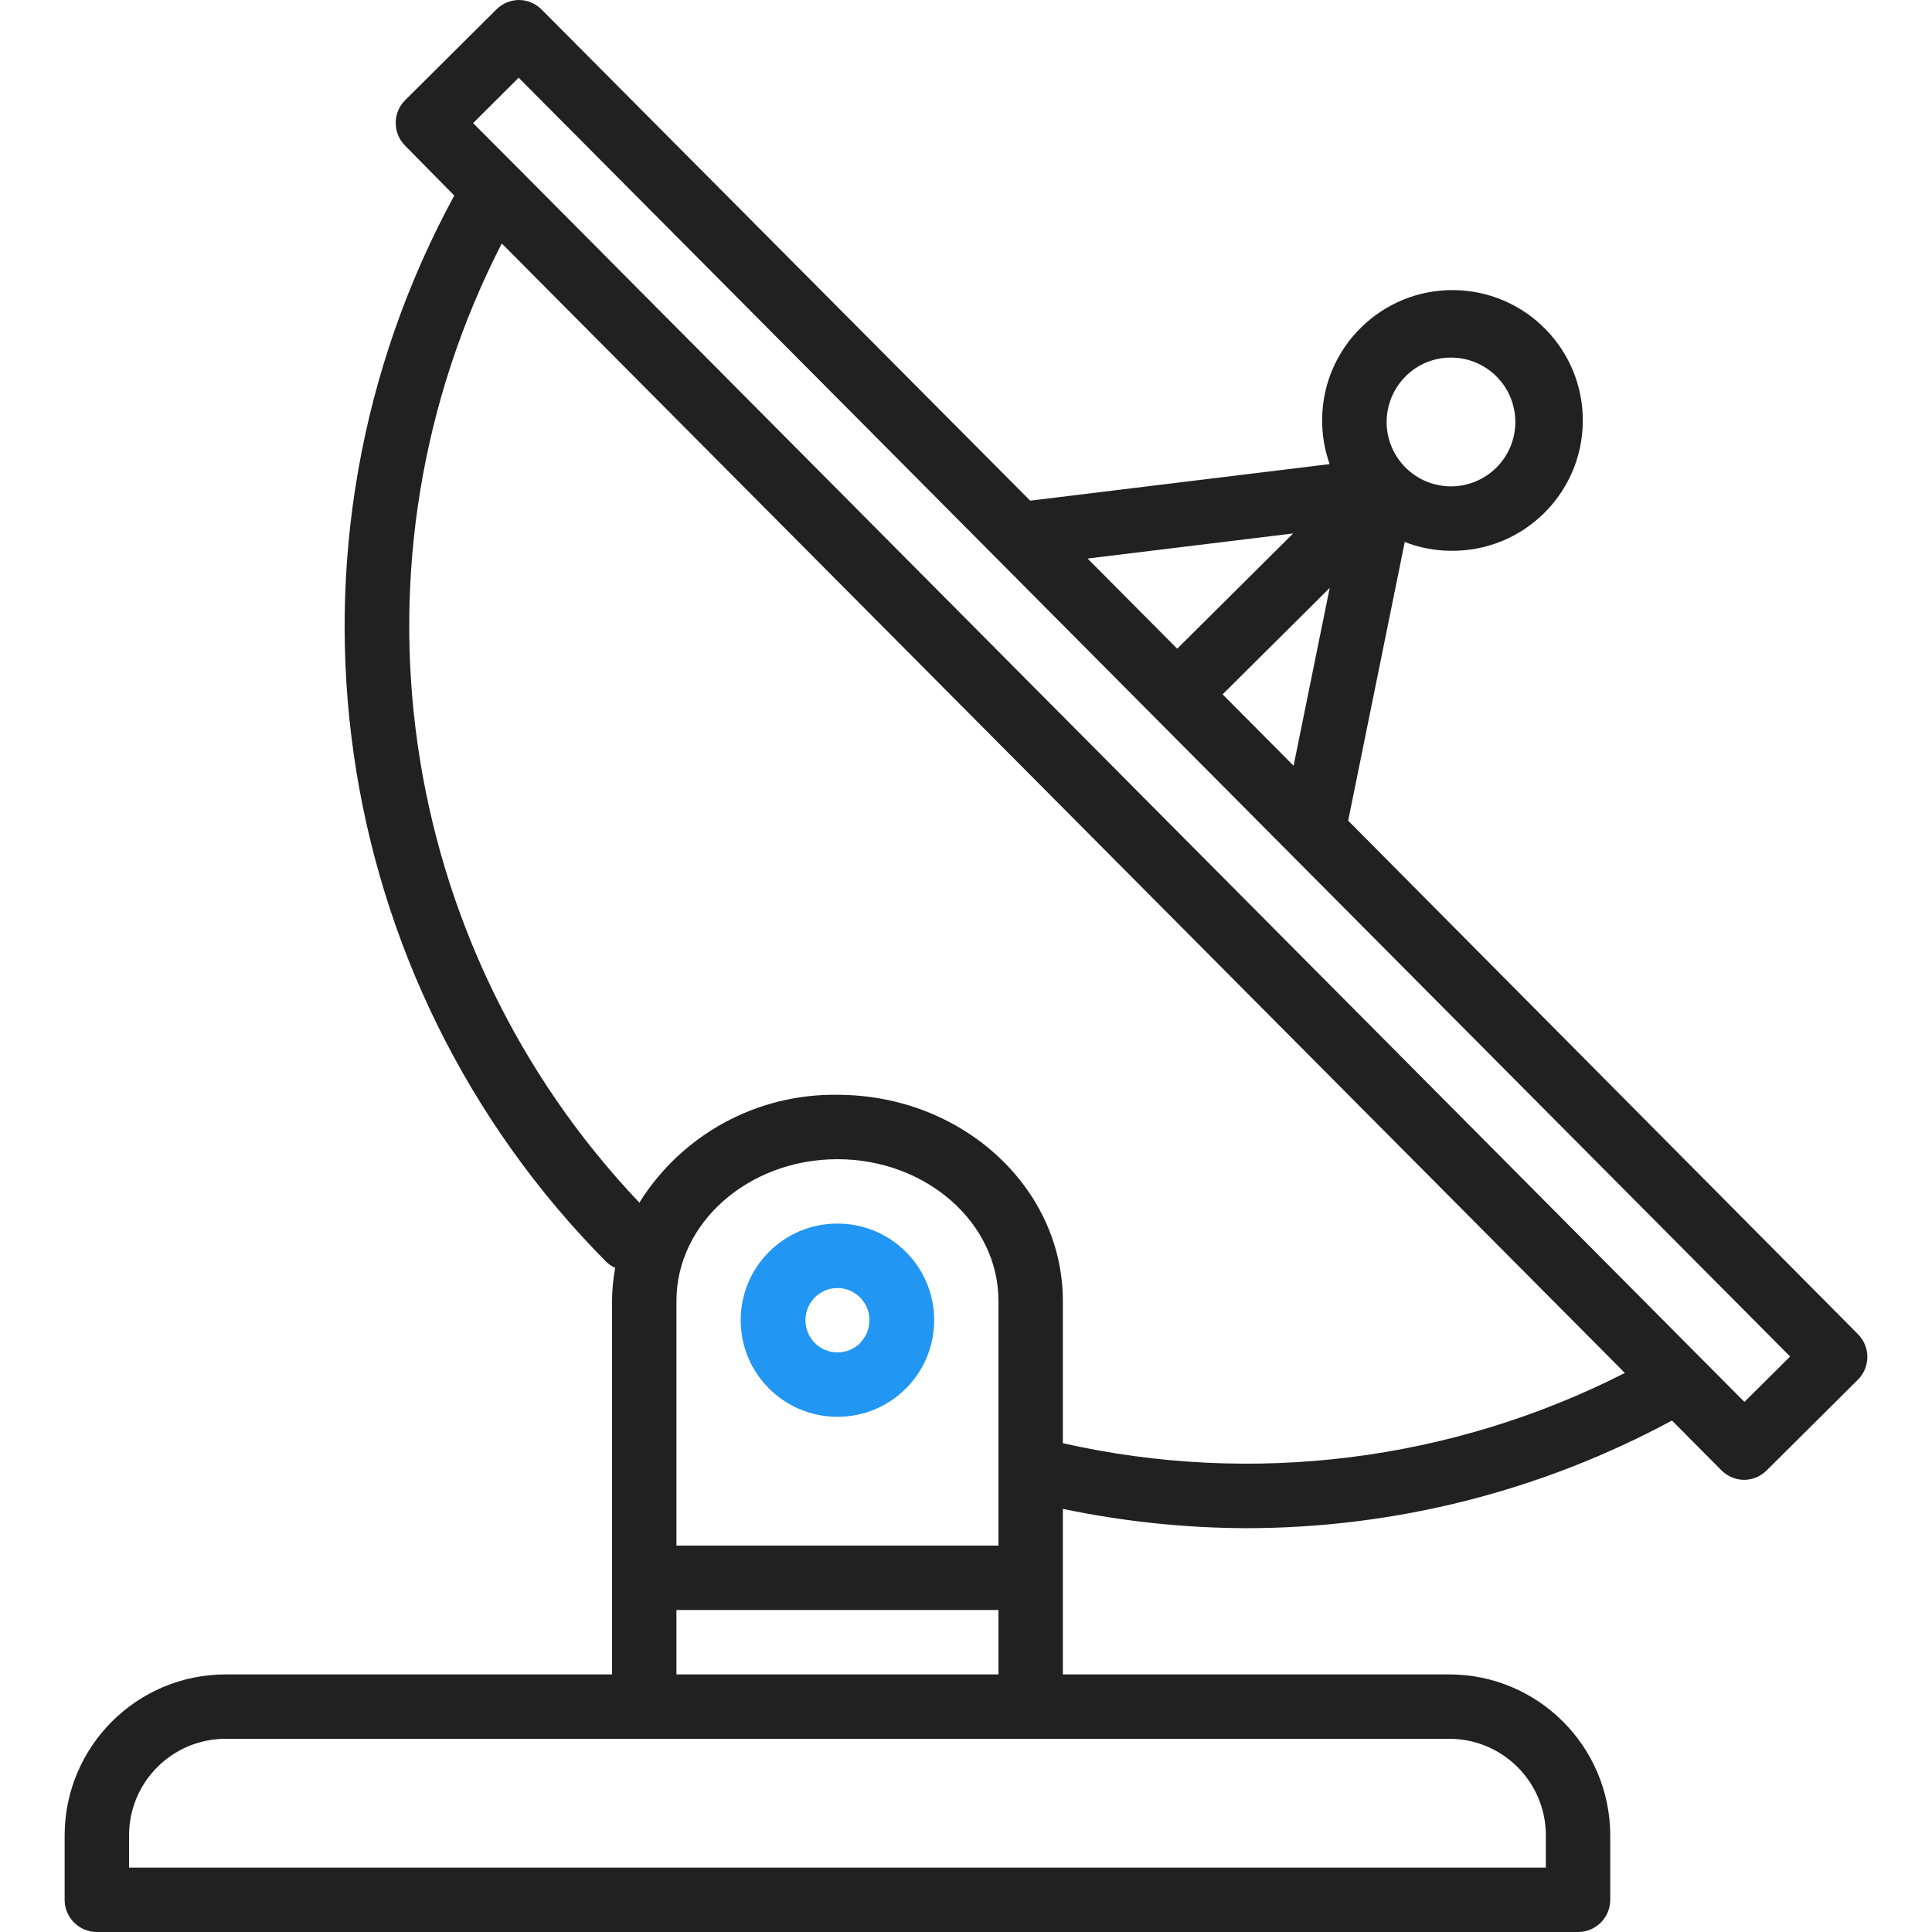
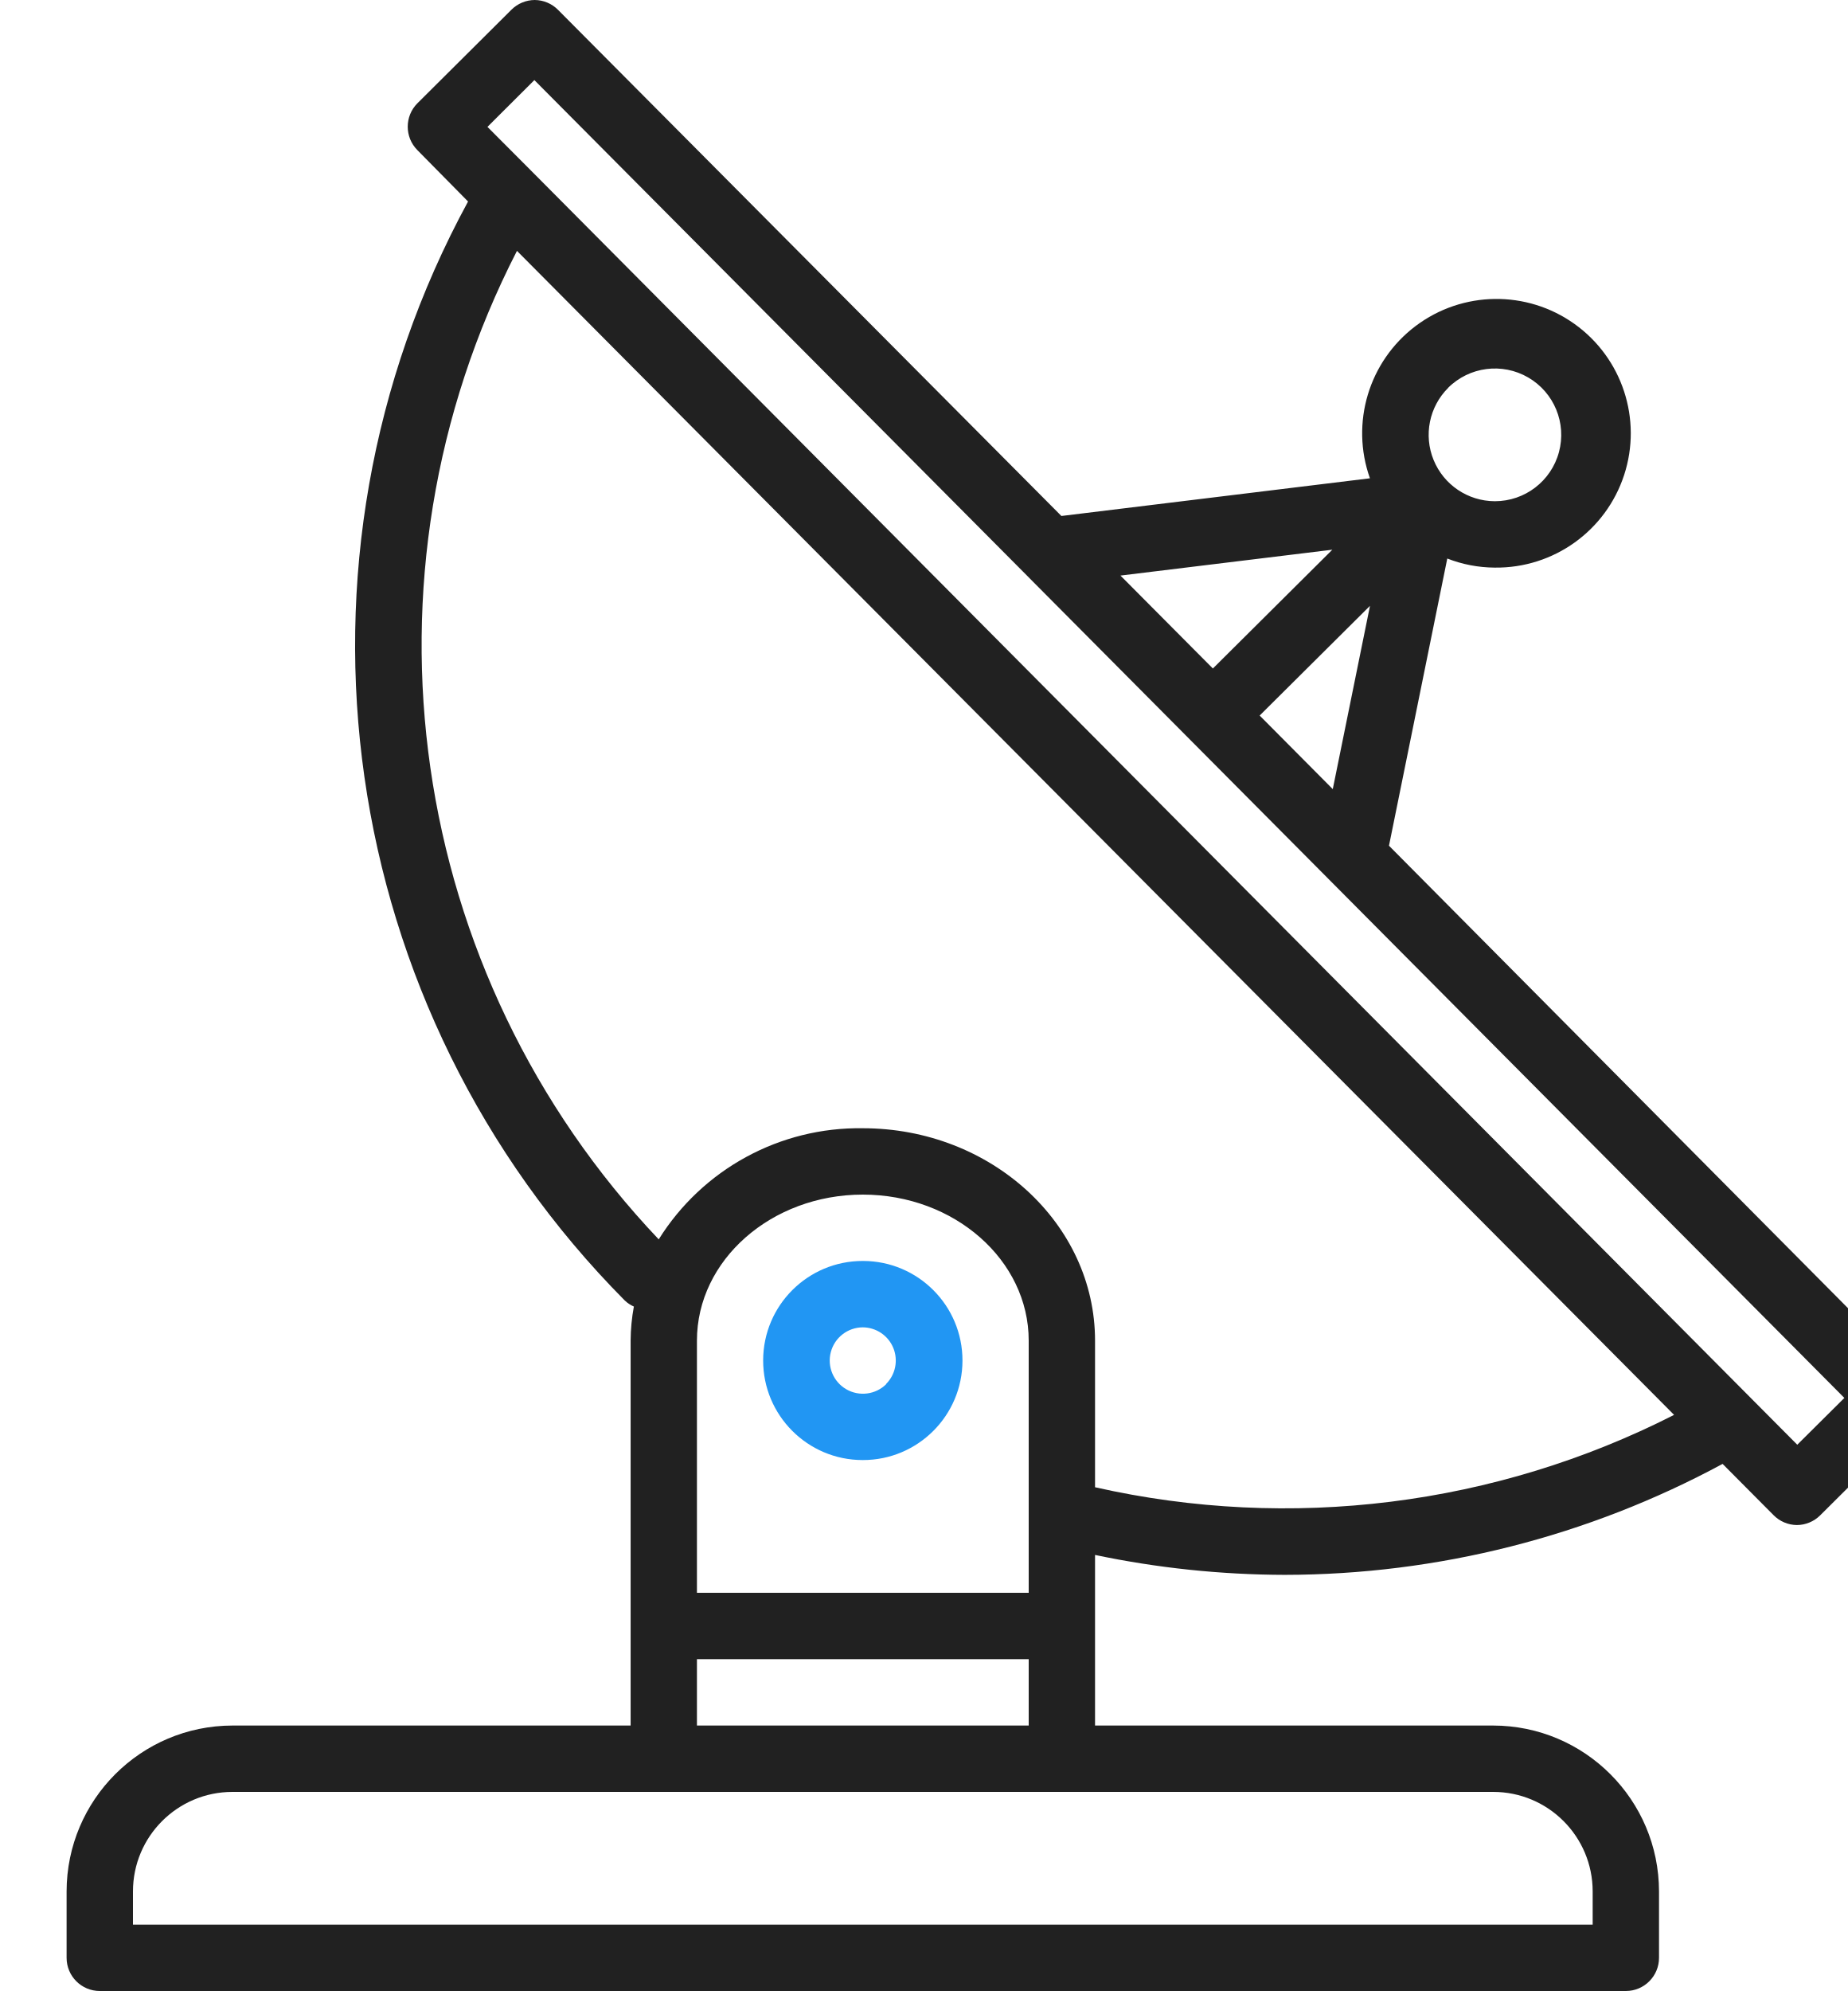
- <svg xmlns="http://www.w3.org/2000/svg" width="70" height="70" viewBox="0 0 70 70" fill="none">
-   <path d="M67.316 48.339L48.847 29.734L50.897 19.637C51.425 19.844 51.988 19.952 52.556 19.956H52.57C55.178 19.987 57.317 17.897 57.348 15.289C57.379 12.681 55.289 10.542 52.681 10.511C50.073 10.48 47.934 12.569 47.903 15.178C47.897 15.736 47.989 16.291 48.176 16.816L37.326 18.14L19.628 0.35C19.41 0.128 19.114 0.002 18.804 0C18.498 0.002 18.204 0.124 17.987 0.34L14.679 3.63C14.223 4.085 14.223 4.824 14.679 5.279L16.459 7.085C9.562 19.768 11.802 35.474 21.97 45.723C22.064 45.812 22.172 45.884 22.29 45.936C22.216 46.331 22.178 46.732 22.176 47.133V60.667H8.176C4.956 60.67 2.346 63.28 2.342 66.5V68.833C2.342 69.478 2.865 70 3.509 70H57.176C57.82 70 58.342 69.478 58.342 68.833V66.5C58.338 63.28 55.729 60.67 52.509 60.667H38.509V54.669C40.702 55.129 42.937 55.363 45.178 55.369C50.555 55.363 55.846 54.023 60.578 51.468L62.367 53.268C62.584 53.489 62.881 53.615 63.191 53.618C63.497 53.616 63.79 53.494 64.008 53.278L67.316 49.988C67.772 49.533 67.772 48.794 67.316 48.339ZM50.925 13.635C51.838 12.726 53.316 12.73 54.224 13.644C55.133 14.557 55.129 16.035 54.215 16.944C53.778 17.378 53.186 17.623 52.569 17.622H52.562C51.274 17.616 50.234 16.566 50.241 15.277C50.244 14.66 50.492 14.07 50.929 13.635H50.925ZM48.178 21.301L46.869 27.744L44.298 25.158L48.178 21.301ZM46.853 19.328L42.653 23.504L39.404 20.237L46.853 19.328ZM52.509 63C54.442 63 56.009 64.567 56.009 66.5V67.667H4.676V66.5C4.676 64.567 6.243 63 8.176 63H52.509ZM36.176 58.333V60.667H24.509V58.333H36.176ZM24.509 56V47.133C24.509 44.303 27.126 42 30.342 42C33.559 42 36.176 44.303 36.176 47.133V56H24.509ZM38.509 52.29V47.133C38.509 43.016 34.846 39.667 30.342 39.667C27.43 39.622 24.708 41.104 23.165 43.574C14.289 34.225 12.29 20.288 18.18 8.821L58.872 49.745C52.589 52.942 45.386 53.842 38.509 52.29ZM63.204 50.794L61.56 49.141L18.792 6.116L17.141 4.461L18.792 2.816L36.15 20.272C36.158 20.272 36.163 20.287 36.171 20.293L64.859 49.149L63.204 50.794Z" fill="#212121" />
-   <path d="M30.353 44.333H30.342C28.409 44.33 26.84 45.895 26.837 47.828C26.834 49.761 28.399 51.33 30.332 51.333H30.342C32.275 51.336 33.845 49.772 33.847 47.839C33.85 45.906 32.286 44.336 30.353 44.333ZM31.169 48.66C30.95 48.879 30.652 49.001 30.342 49C29.698 48.997 29.178 48.472 29.182 47.827C29.183 47.519 29.307 47.224 29.526 47.006C29.743 46.79 30.036 46.668 30.342 46.667C30.986 46.67 31.506 47.195 31.503 47.839C31.501 48.148 31.378 48.443 31.159 48.66H31.169Z" fill="#2196F3" />
+ <svg xmlns="http://www.w3.org/2000/svg" fill="none">
+   <path d="M67.316 48.339l-18.47-18.605 2.05-10.097a4.654 4.654 0 001.66.319h.014a4.723 4.723 0 10-4.394-3.14l-10.85 1.325L19.628.35a1.167 1.167 0 00-.824-.35c-.306.002-.6.124-.817.34L14.68 3.63a1.167 1.167 0 000 1.65l1.78 1.805a32.687 32.687 0 005.511 38.638c.094.09.202.161.32.213a6.761 6.761 0 00-.114 1.197v13.534h-14A5.84 5.84 0 002.342 66.5v2.333c0 .645.523 1.167 1.167 1.167h53.667c.644 0 1.166-.522 1.166-1.167V66.5a5.84 5.84 0 00-5.833-5.833h-14v-5.998a32.88 32.88 0 006.669.7 32.484 32.484 0 0015.4-3.901l1.79 1.8c.216.221.513.347.823.35.306-.002.6-.124.817-.34l3.308-3.29a1.167 1.167 0 000-1.65zM50.925 13.635a2.333 2.333 0 111.644 3.987h-.007a2.333 2.333 0 01-1.633-3.987h-.004zM48.178 21.3l-1.309 6.444-2.571-2.587 3.88-3.857zm-1.325-1.973l-4.2 4.176-3.25-3.267 7.45-.909zM52.509 63a3.5 3.5 0 013.5 3.5v1.167H4.676V66.5a3.5 3.5 0 013.5-3.5h44.333zm-16.333-4.667v2.334H24.509v-2.334h11.667zM24.509 56v-8.867c0-2.83 2.617-5.133 5.833-5.133 3.217 0 5.834 2.303 5.834 5.133V56H24.509zm14-3.71v-5.157c0-4.117-3.663-7.466-8.167-7.466a8.312 8.312 0 00-7.177 3.907A30.34 30.34 0 0118.18 8.82l40.692 40.925a30.233 30.233 0 01-20.363 2.544zm24.695-1.496l-1.644-1.653L18.792 6.116l-1.65-1.655 1.65-1.645L36.15 20.272c.008 0 .013.015.02.021l28.69 28.856-1.656 1.645z" fill="#212121" />
+   <path d="M30.353 44.333h-.01a3.5 3.5 0 10-.011 7h.01a3.5 3.5 0 10.01-7zm.816 4.328a1.167 1.167 0 11-.827-1.994 1.167 1.167 0 01.817 1.993h.01z" fill="#2196F3" />
</svg>
